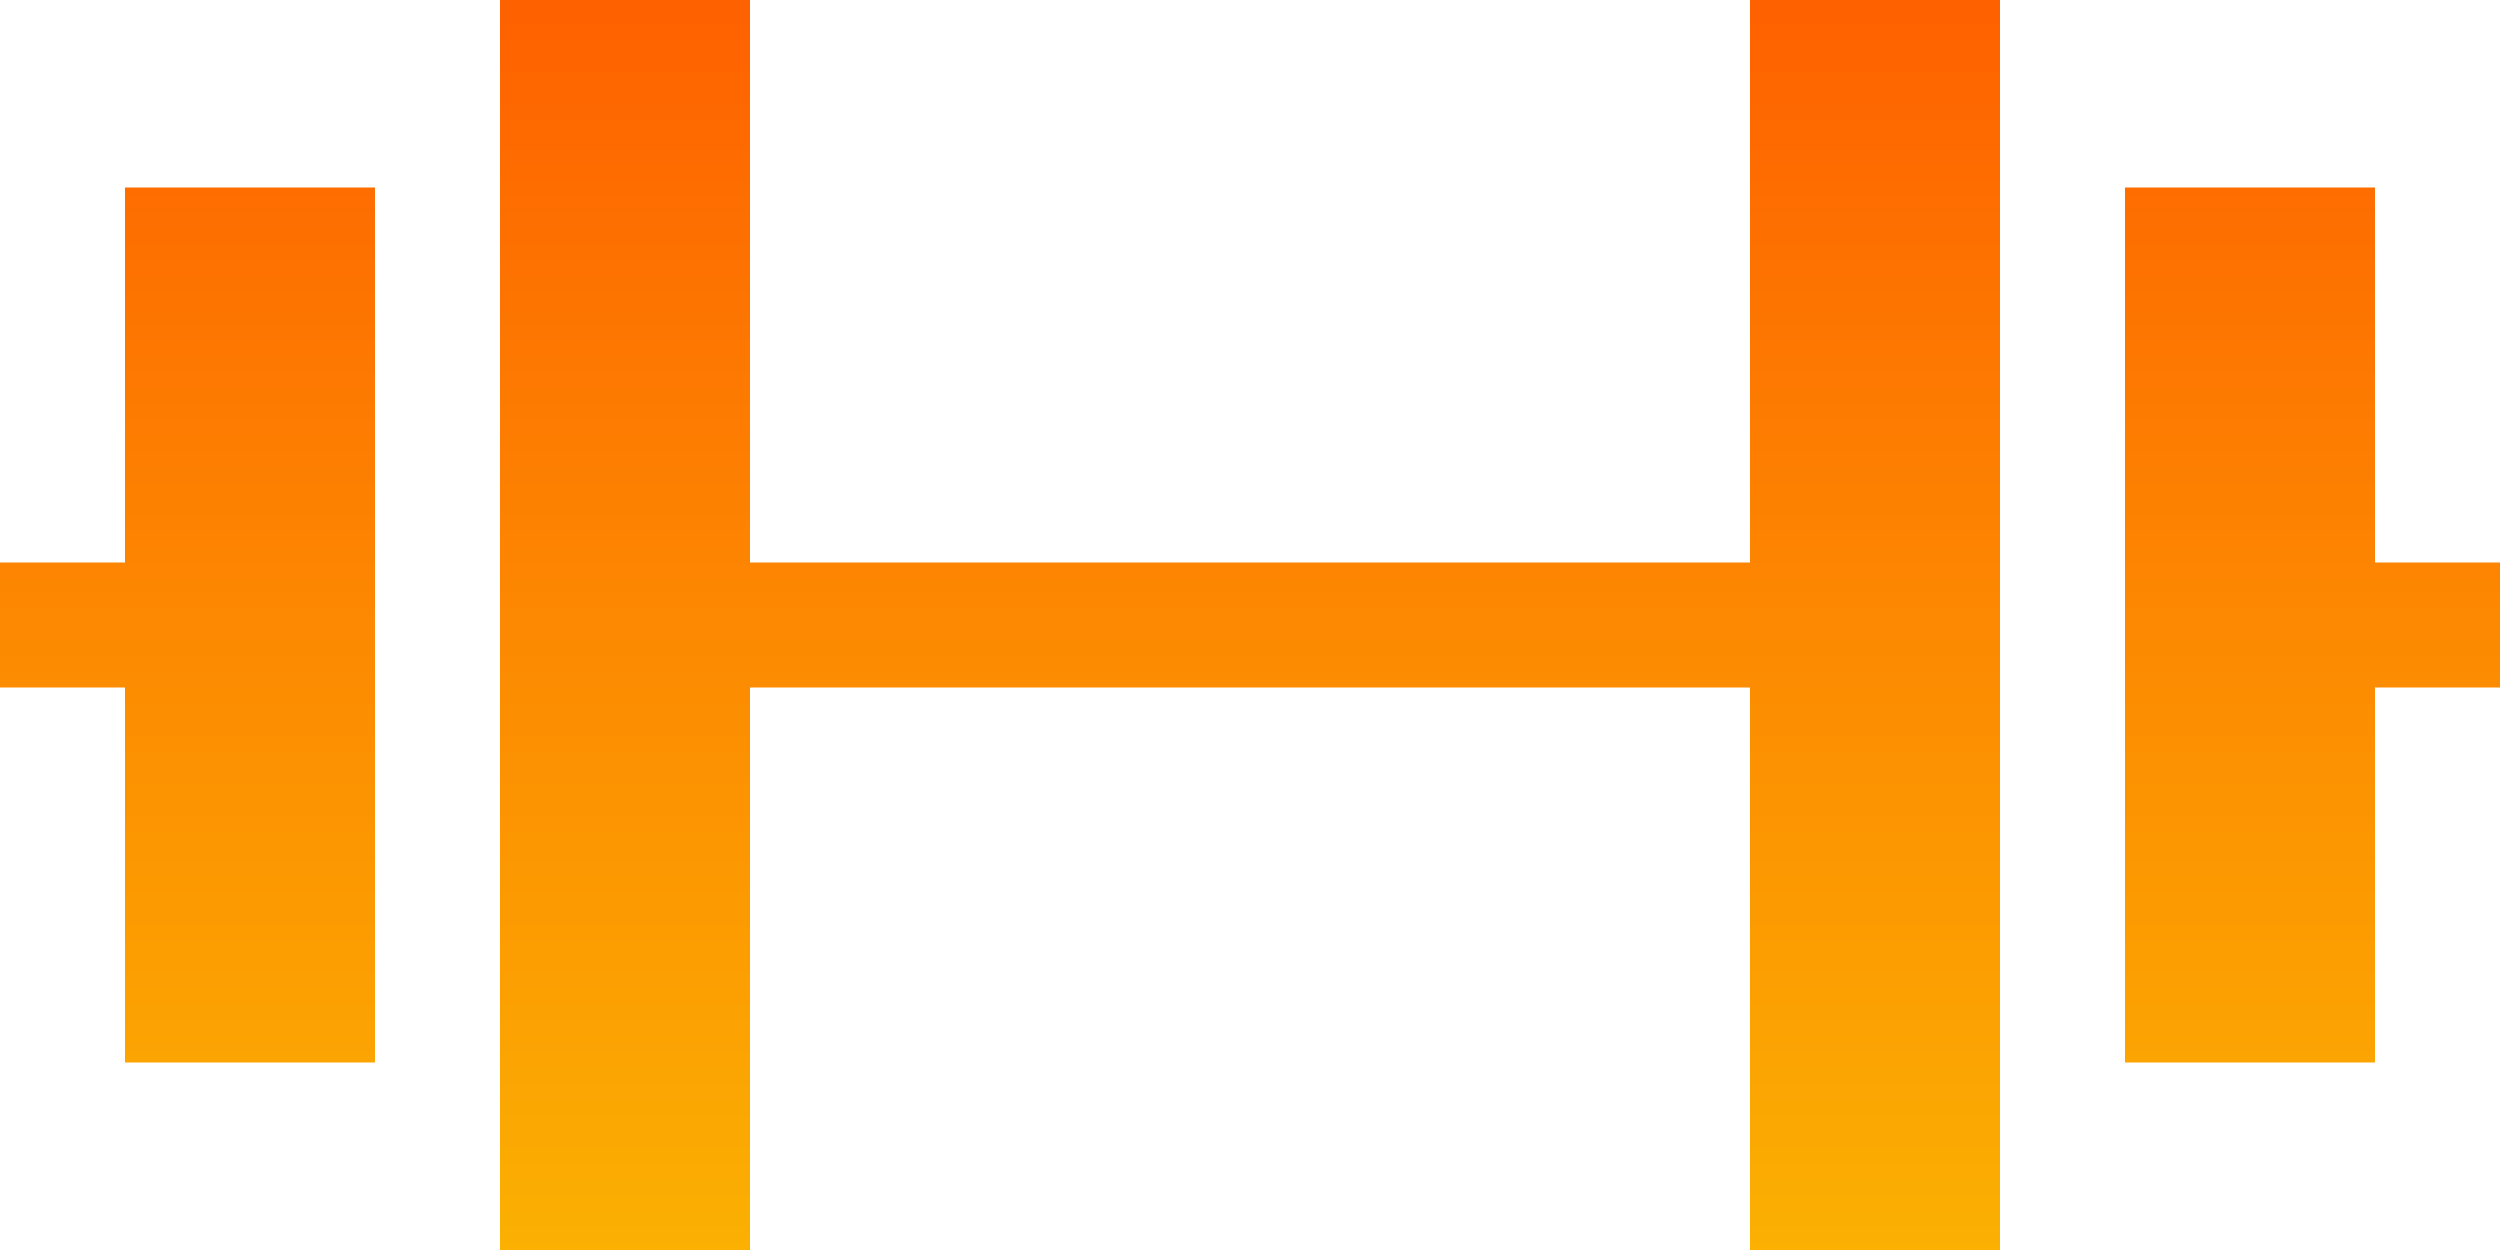
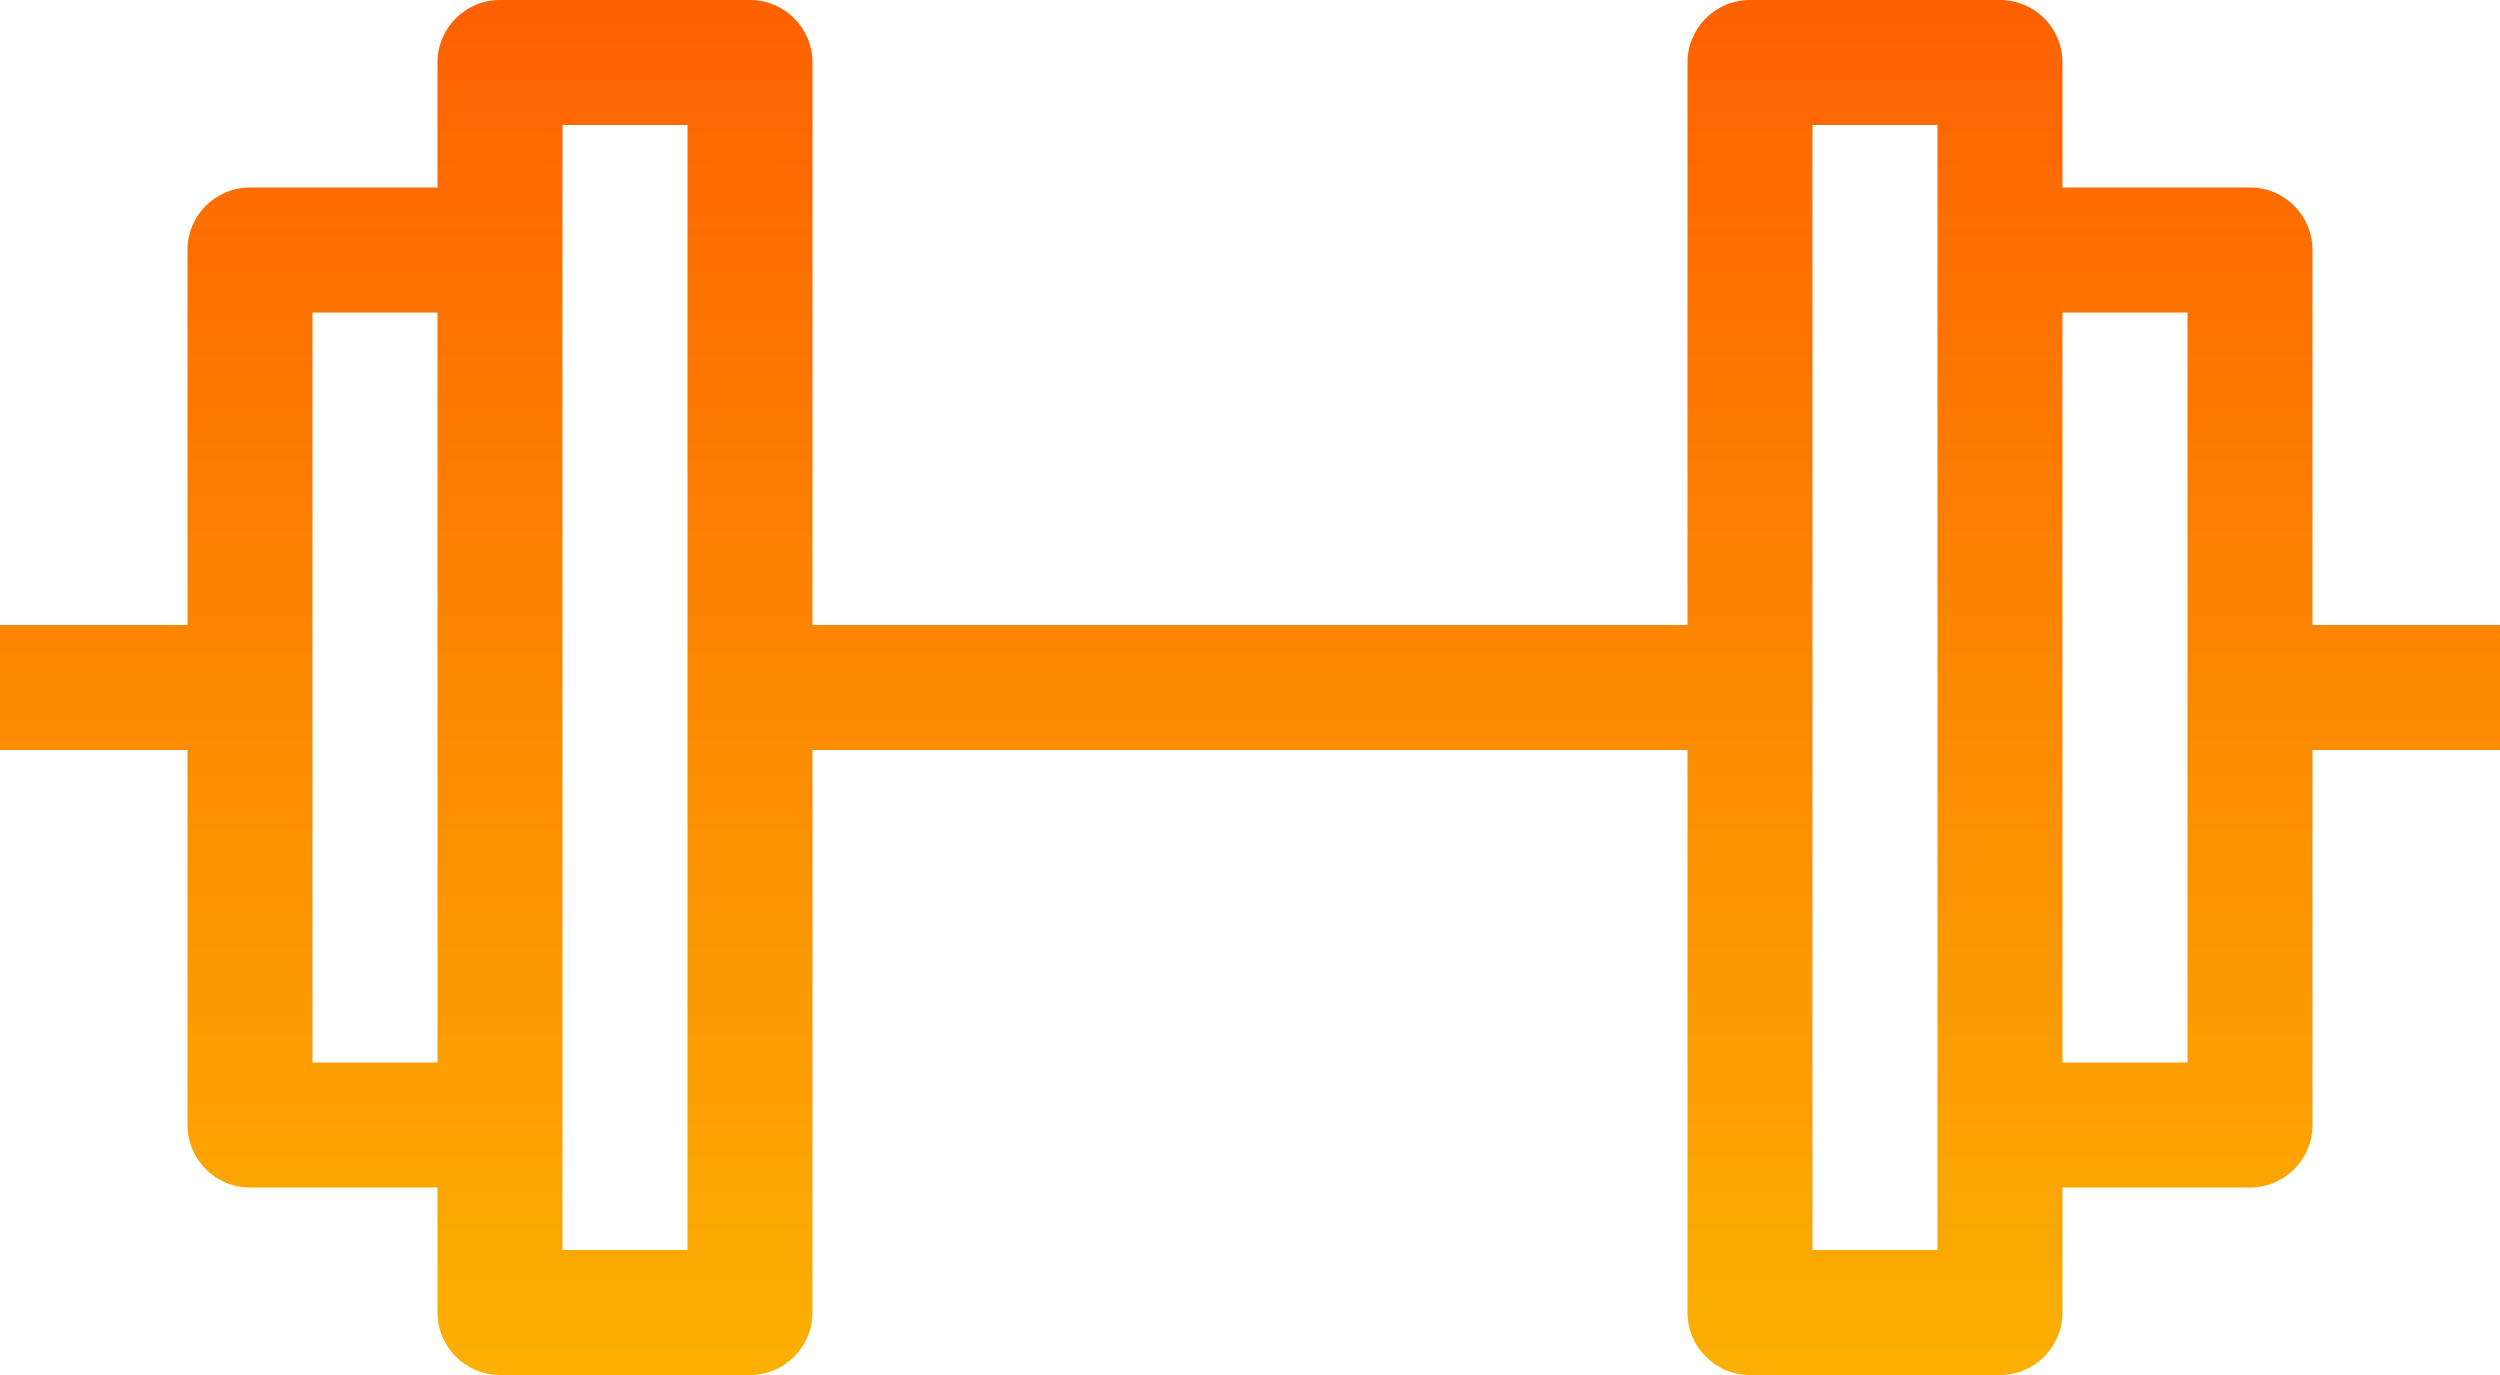
- <svg xmlns="http://www.w3.org/2000/svg" width="100" height="50" viewBox="0 0 100 50" fill="none">
-   <path fill-rule="evenodd" clip-rule="evenodd" d="M70 0H80V50H70V27.5H30V50H20V0H30V22.5H70V0ZM5 22.5V7.5H15V42.5H5V27.5H0V22.5H5ZM100 27.5H95V42.5H85V7.5H95V22.5H100V27.5Z" fill="url(#paint0_linear_96_11)" />
+ <svg xmlns="http://www.w3.org/2000/svg" width="80" height="44" viewBox="0 0 80 44" fill="none">
+   <path fill-rule="evenodd" clip-rule="evenodd" d="M54 2C54 0.895 54.895 0 56 0H64C65.105 0 66 0.895 66 2V6H72C73.105 6 74 6.895 74 8V20H80V24H74V36C74 37.105 73.105 38 72 38H66V42C66 43.105 65.105 44 64 44H56C54.895 44 54 43.105 54 42V24H26V42C26 43.105 25.105 44 24 44H16C14.895 44 14 43.105 14 42V38H8C6.895 38 6 37.105 6 36V24H0V20H6V8C6 6.895 6.895 6 8 6H14V2C14 0.895 14.895 0 16 0H24C25.105 0 26 0.895 26 2V20H54V2ZM18 40H22V4H18V40ZM14 10H10V34H14V10ZM66 34V10H70V34H66ZM62 4V40H58V4H62Z" fill="url(#paint0_linear_104_5)" />
  <defs>
-     <linearGradient id="paint0_linear_96_11" x1="50" y1="0" x2="50" y2="50" gradientUnits="userSpaceOnUse">
+     <linearGradient id="paint0_linear_104_5" x1="40" y1="0" x2="40" y2="44" gradientUnits="userSpaceOnUse">
      <stop stop-color="#FE6100" />
      <stop offset="1" stop-color="#FBB002" />
    </linearGradient>
  </defs>
</svg>
